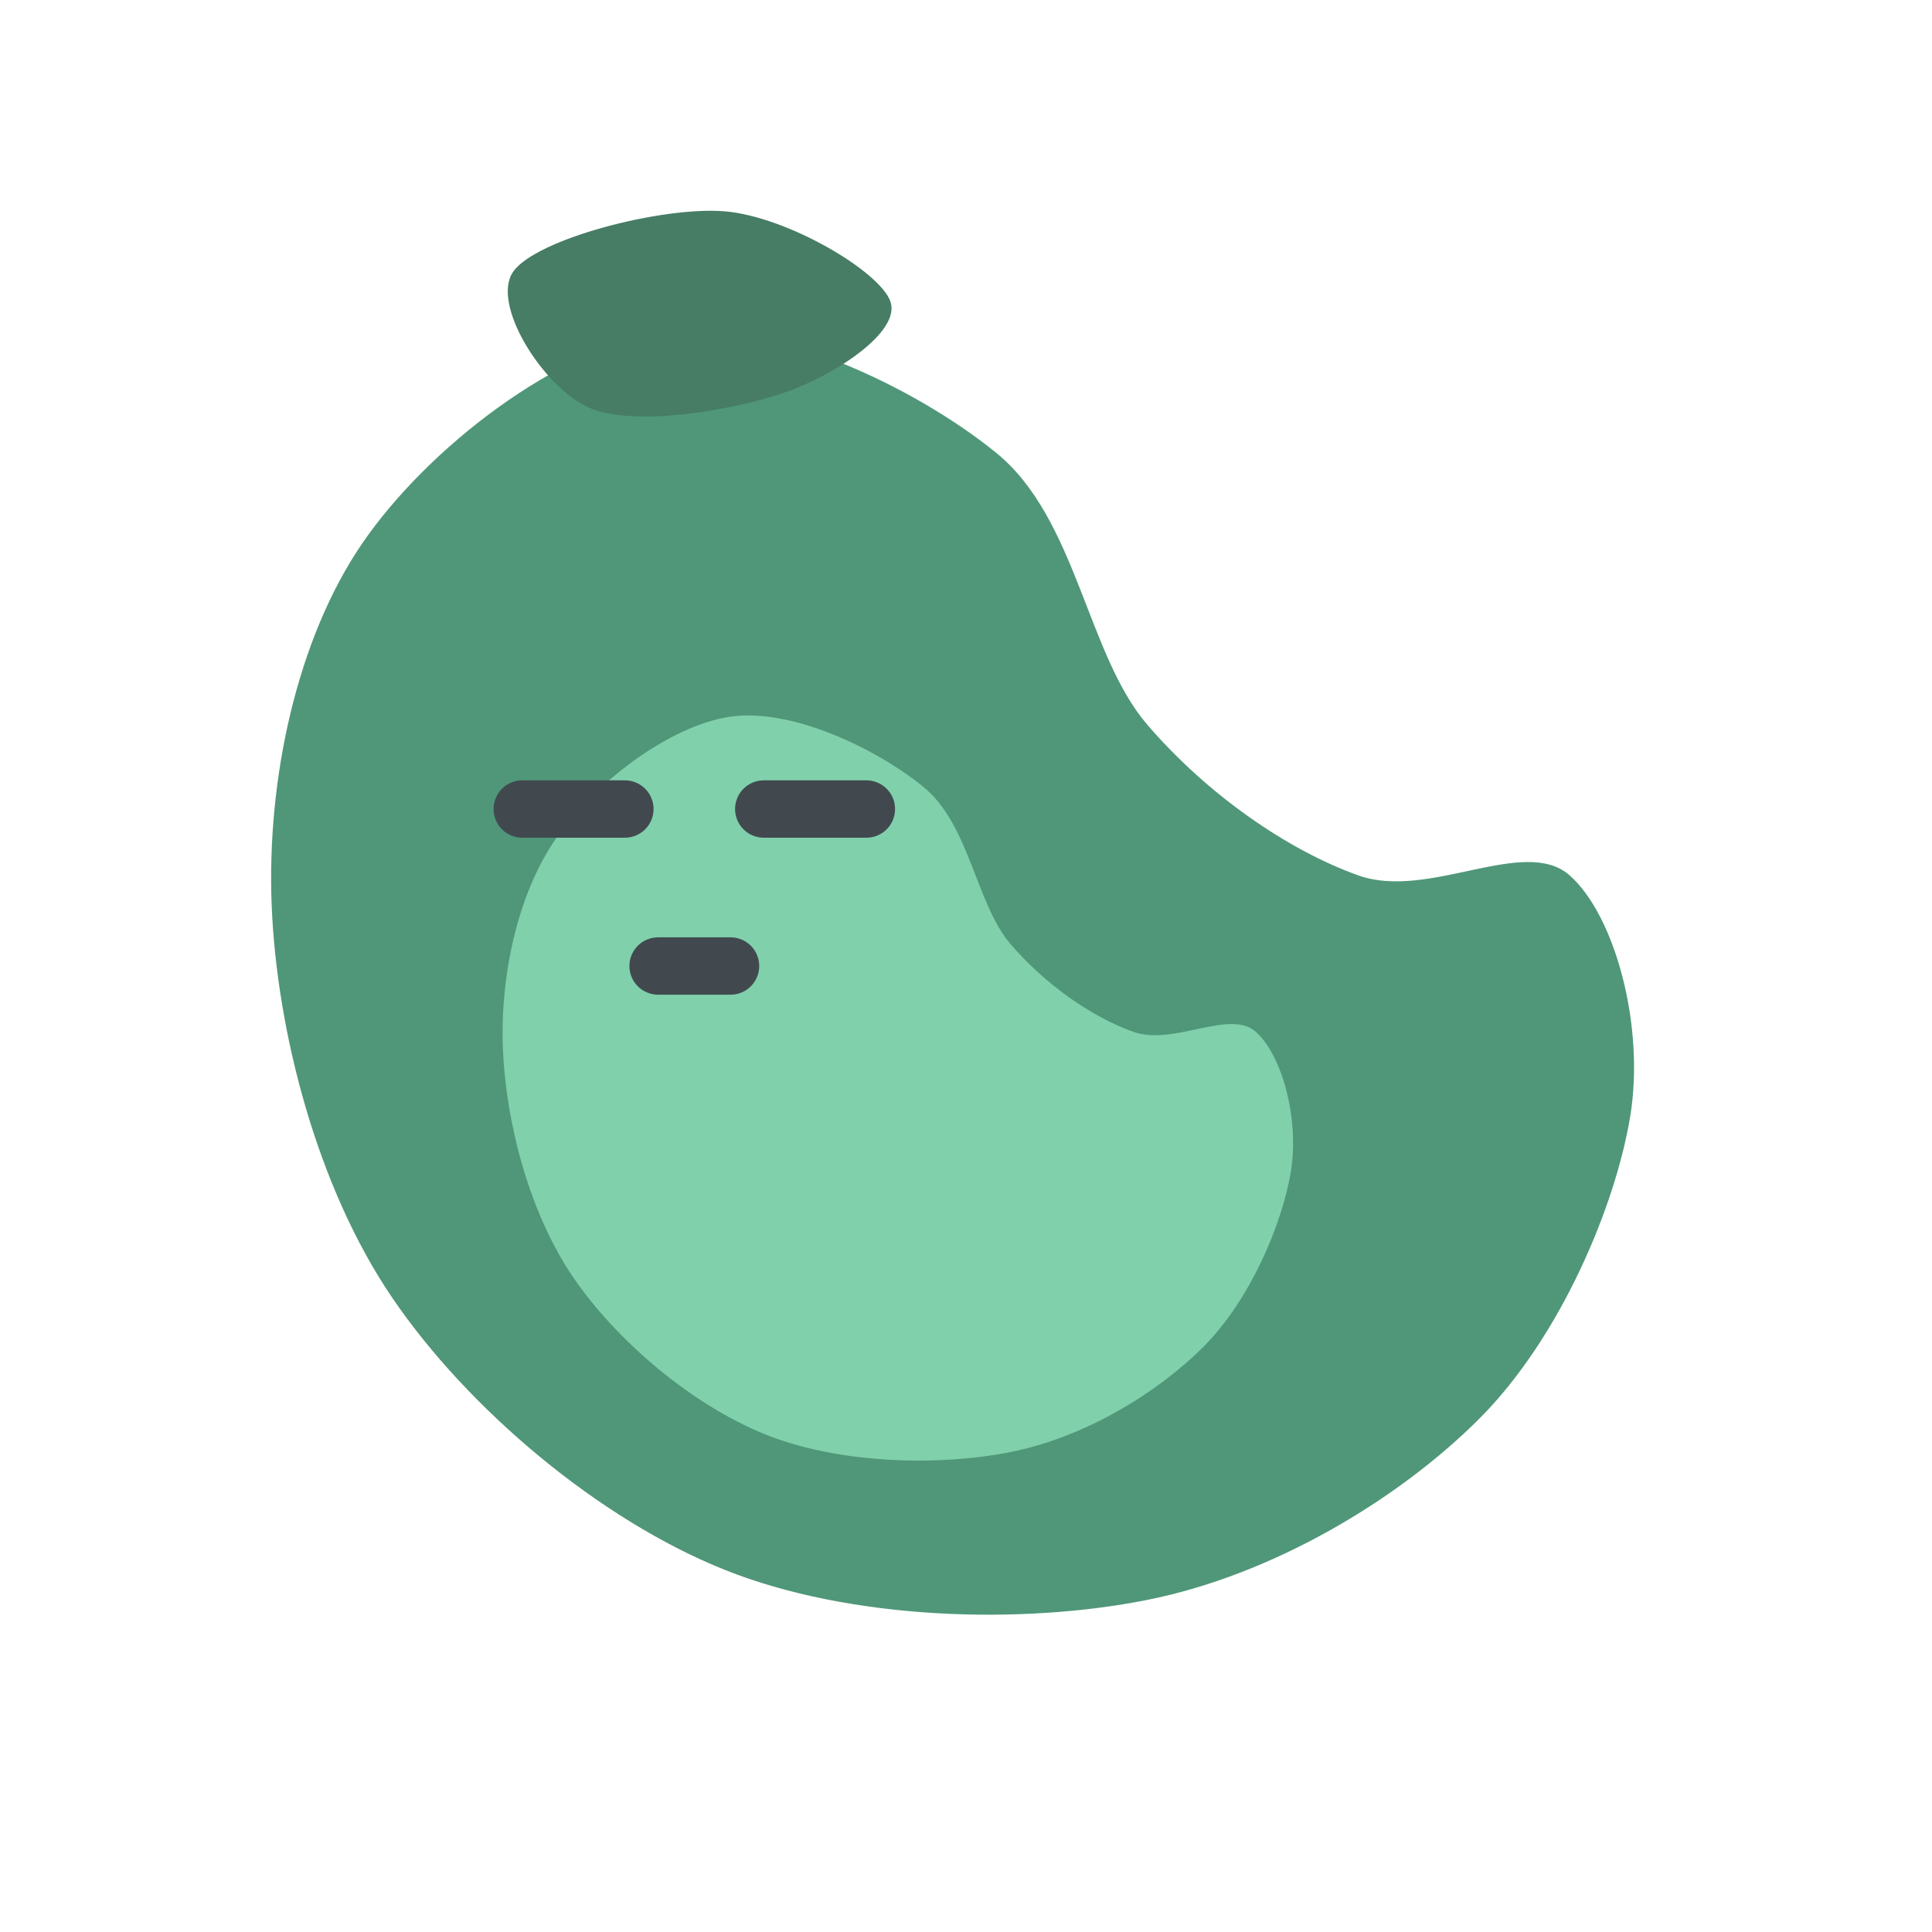
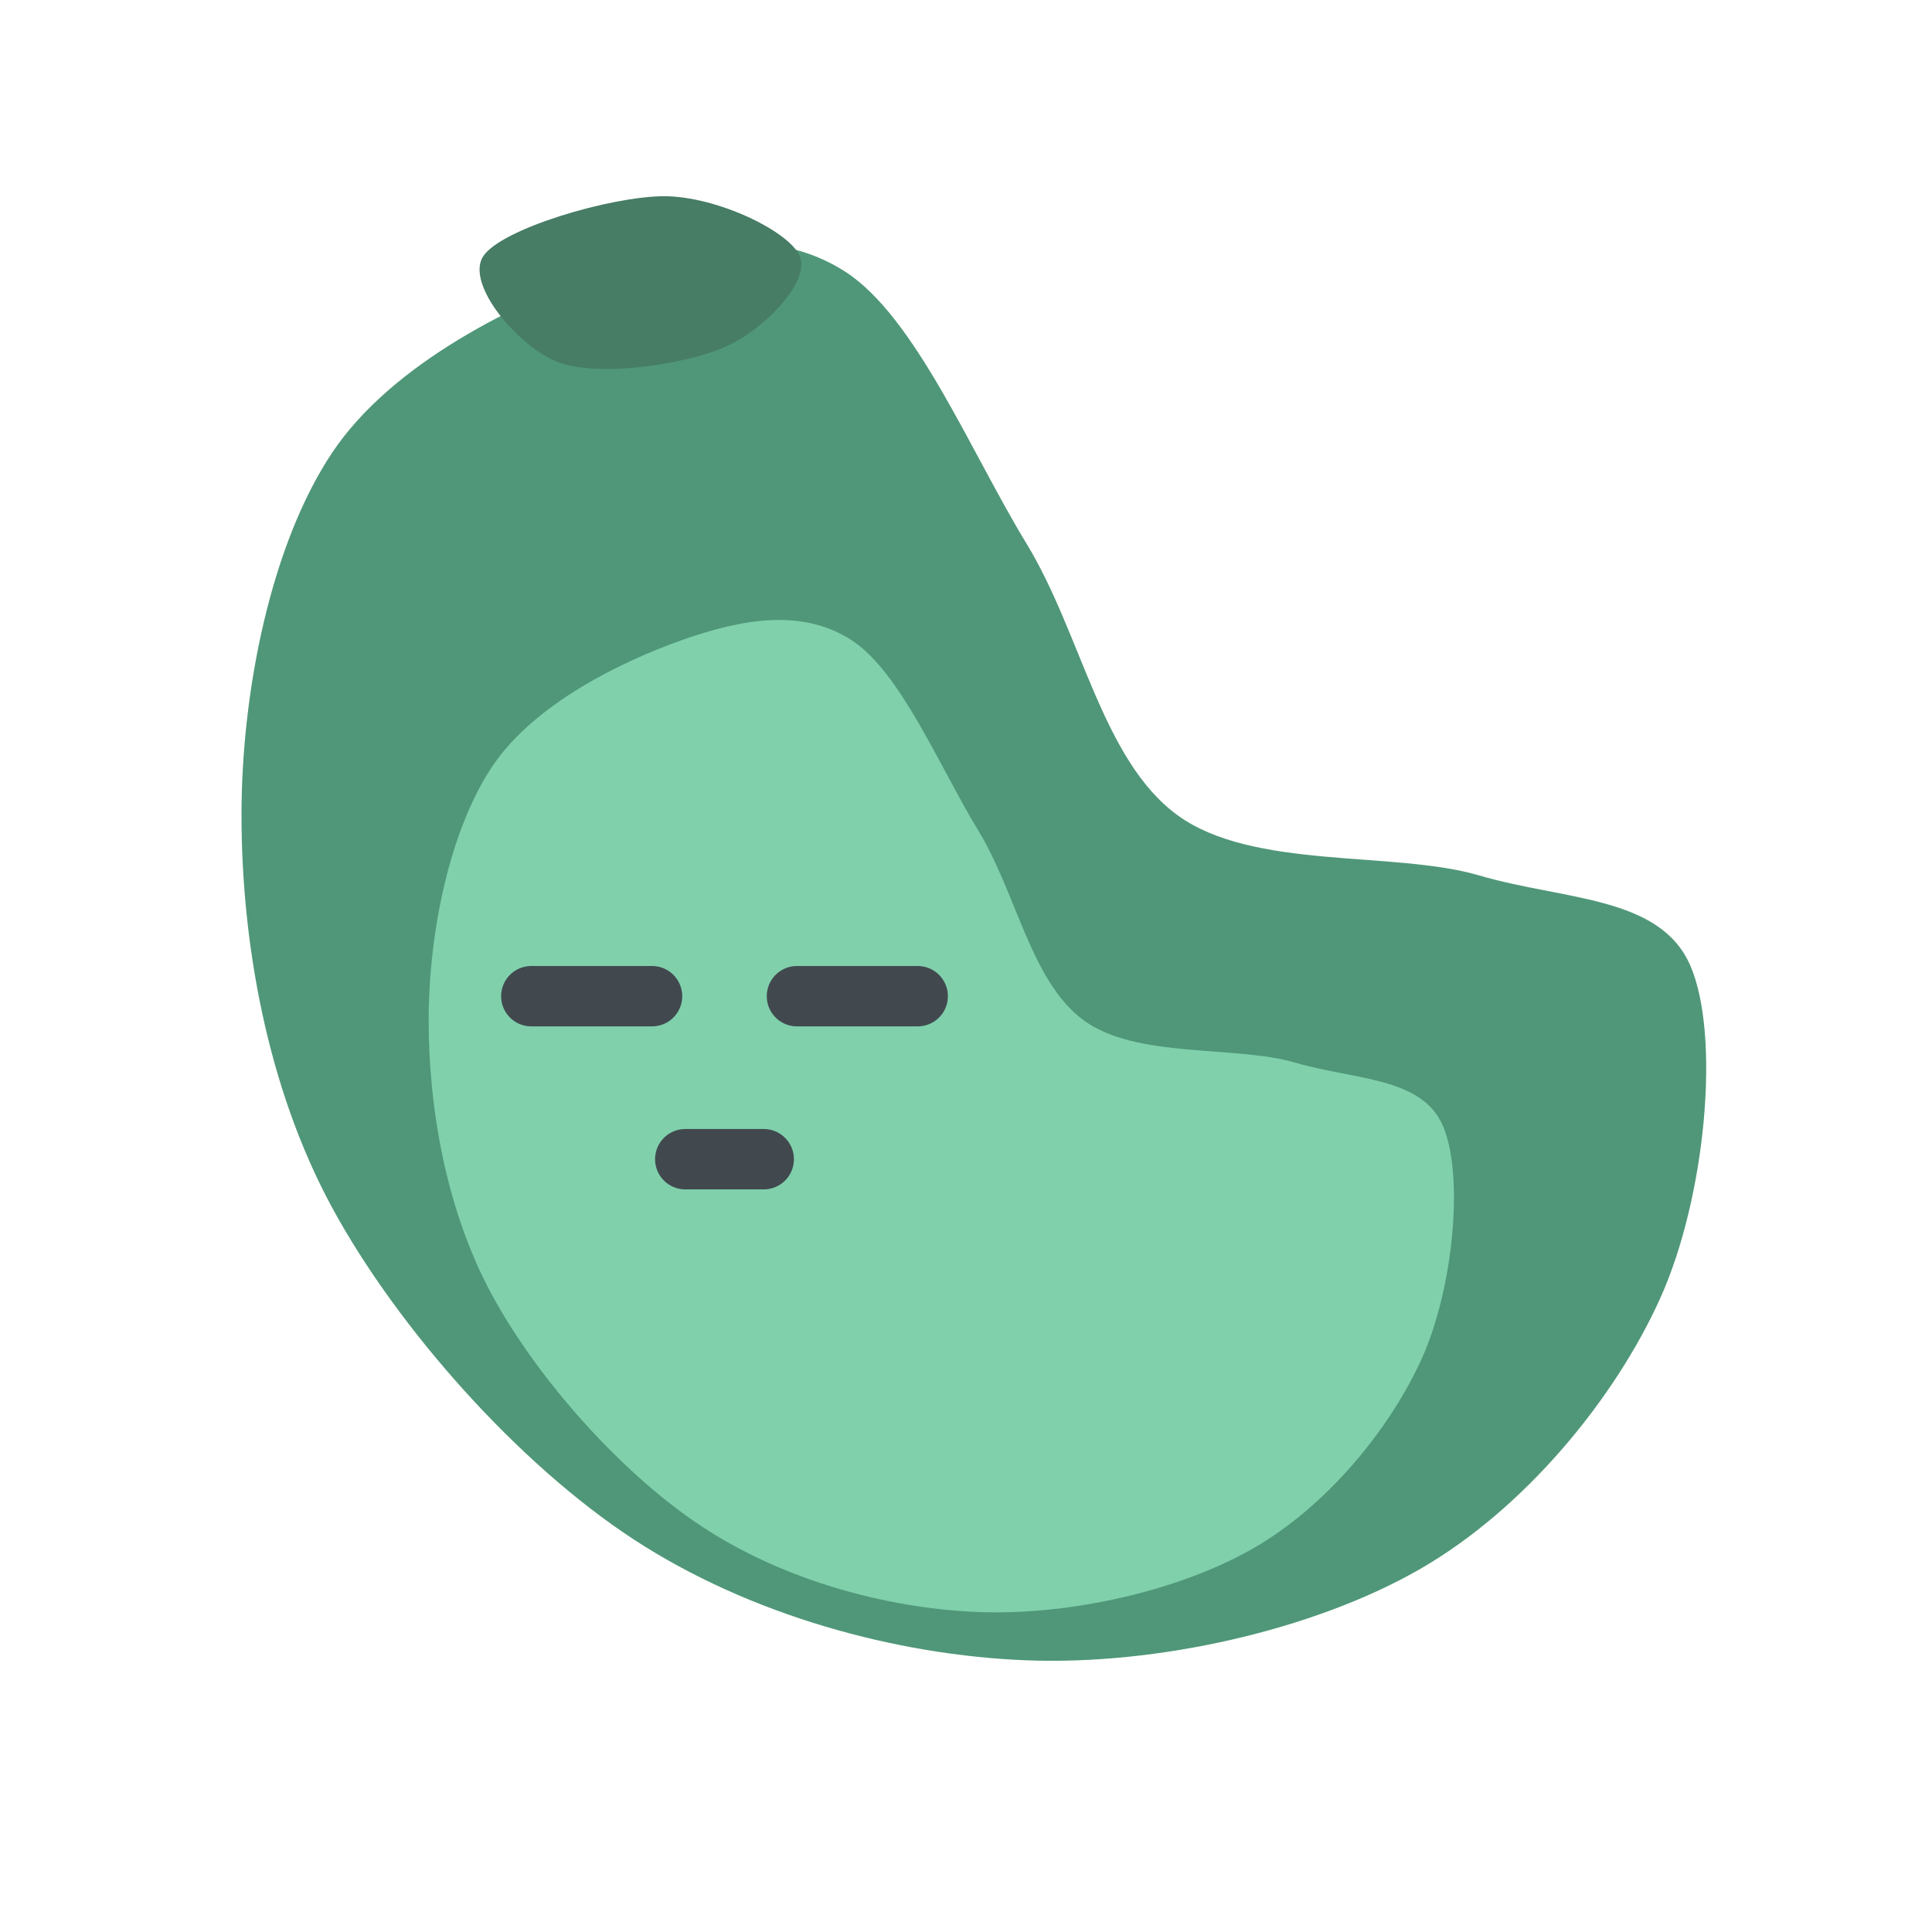
<svg xmlns="http://www.w3.org/2000/svg" viewBox="0 0 64 64">
  <g opacity=".78">
-     <path d="M22 11C18.5 11.5 14.17 14.83 12 18C9.83 21.17 8.83 25.83 9 30C9.17 34.17 10.5 39.33 13 43C15.5 46.67 19.83 50.33 24 52C28.17 53.67 33.83 53.83 38 53C42.17 52.17 46.33 49.67 49 47C51.67 44.33 53.5 40 54 37C54.5 34 53.5 30.33 52 29C50.5 27.67 47.33 29.83 45 29C42.67 28.17 40 26.33 38 24C36 21.67 35.67 17.17 33 15C30.33 12.83 25.5 10.5 22 11Z" fill="#1E7A52" />
-     <path d="M24.2 23.74C22.17 24.03 19.66 25.96 18.4 27.8C17.14 29.64 16.56 32.34 16.66 34.76C16.76 37.18 17.53 40.17 18.98 42.3C20.43 44.43 22.94 46.55 25.36 47.52C27.78 48.49 31.06 48.58 33.48 48.1C35.9 47.62 38.31 46.17 39.86 44.62C41.41 43.07 42.47 40.56 42.76 38.82C43.05 37.08 42.47 34.95 41.6 34.18C40.73 33.41 38.89 34.66 37.54 34.18C36.19 33.7 34.64 32.63 33.48 31.28C32.32 29.93 32.13 27.32 30.58 26.06C29.03 24.8 26.23 23.45 24.2 23.74Z" fill="#5CC395" />
-     <path d="M17 9C17.75 7.92 21.92 6.83 24 7C26.08 7.17 29.17 9 29.5 10C29.83 11 27.67 12.42 26 13C24.33 13.58 21 14.17 19.5 13.5C18 12.83 16.25 10.08 17 9Z" fill="#13573A" />
-     <path d="M17.3 26.8h3.4" stroke="#0C161D" stroke-width="1.9" stroke-linecap="round" fill="none" />
-     <path d="M25.3 26.8h3.4" stroke="#0C161D" stroke-width="1.9" stroke-linecap="round" fill="none" />
-     <path d="M21.8 32h2.4" stroke="#0C161D" stroke-width="1.9" stroke-linecap="round" fill="none" />
+     <path d="M20 9C17.17 10 13 12 11 15C9 18 8 22.83 8 27C8 31.17 8.83 36 11 40C13.17 44 17.17 48.5 21 51C24.83 53.5 29.67 54.83 34 55C38.33 55.17 43.5 54 47 52C50.5 50 53.5 46.33 55 43C56.5 39.67 57 34.33 56 32C55 29.67 51.83 29.83 49 29C46.17 28.17 41.5 28.83 39 27C36.5 25.17 35.83 21 34 18C32.17 15 30.33 10.5 28 9C25.67 7.5 22.83 8 20 9Z" fill="#1E7A52" />
+     <path d="M22.6 21.2C20.62 21.9 17.7 23.3 16.3 25.4C14.9 27.5 14.2 30.88 14.2 33.8C14.2 36.72 14.78 40.1 16.3 42.9C17.82 45.7 20.62 48.85 23.3 50.6C25.98 52.35 29.37 53.28 32.4 53.4C35.43 53.52 39.05 52.7 41.5 51.3C43.95 49.9 46.05 47.33 47.1 45C48.15 42.67 48.5 38.93 47.8 37.3C47.1 35.67 44.88 35.78 42.9 35.2C40.92 34.62 37.65 35.08 35.9 33.8C34.15 32.52 33.68 29.6 32.4 27.5C31.12 25.4 29.83 22.25 28.2 21.2C26.57 20.15 24.58 20.5 22.6 21.2Z" fill="#5CC395" />
+     <path d="M16 8.5C16.58 7.58 20.25 6.5 22 6.5C23.75 6.5 26.17 7.67 26.5 8.5C26.83 9.33 25.33 10.92 24 11.5C22.67 12.08 19.83 12.5 18.5 12C17.17 11.5 15.42 9.42 16 8.5Z" fill="#13573A" />
+     <path d="M17.6 33L21.6 33" stroke="#0C161D" stroke-width="2" stroke-linecap="round" fill="none" />
+     <path d="M26.4 33L30.4 33" stroke="#0C161D" stroke-width="2" stroke-linecap="round" fill="none" />
+     <path d="M22.7 38.4L25.3 38.4" stroke="#0C161D" stroke-width="2" stroke-linecap="round" fill="none" />
  </g>
</svg>
